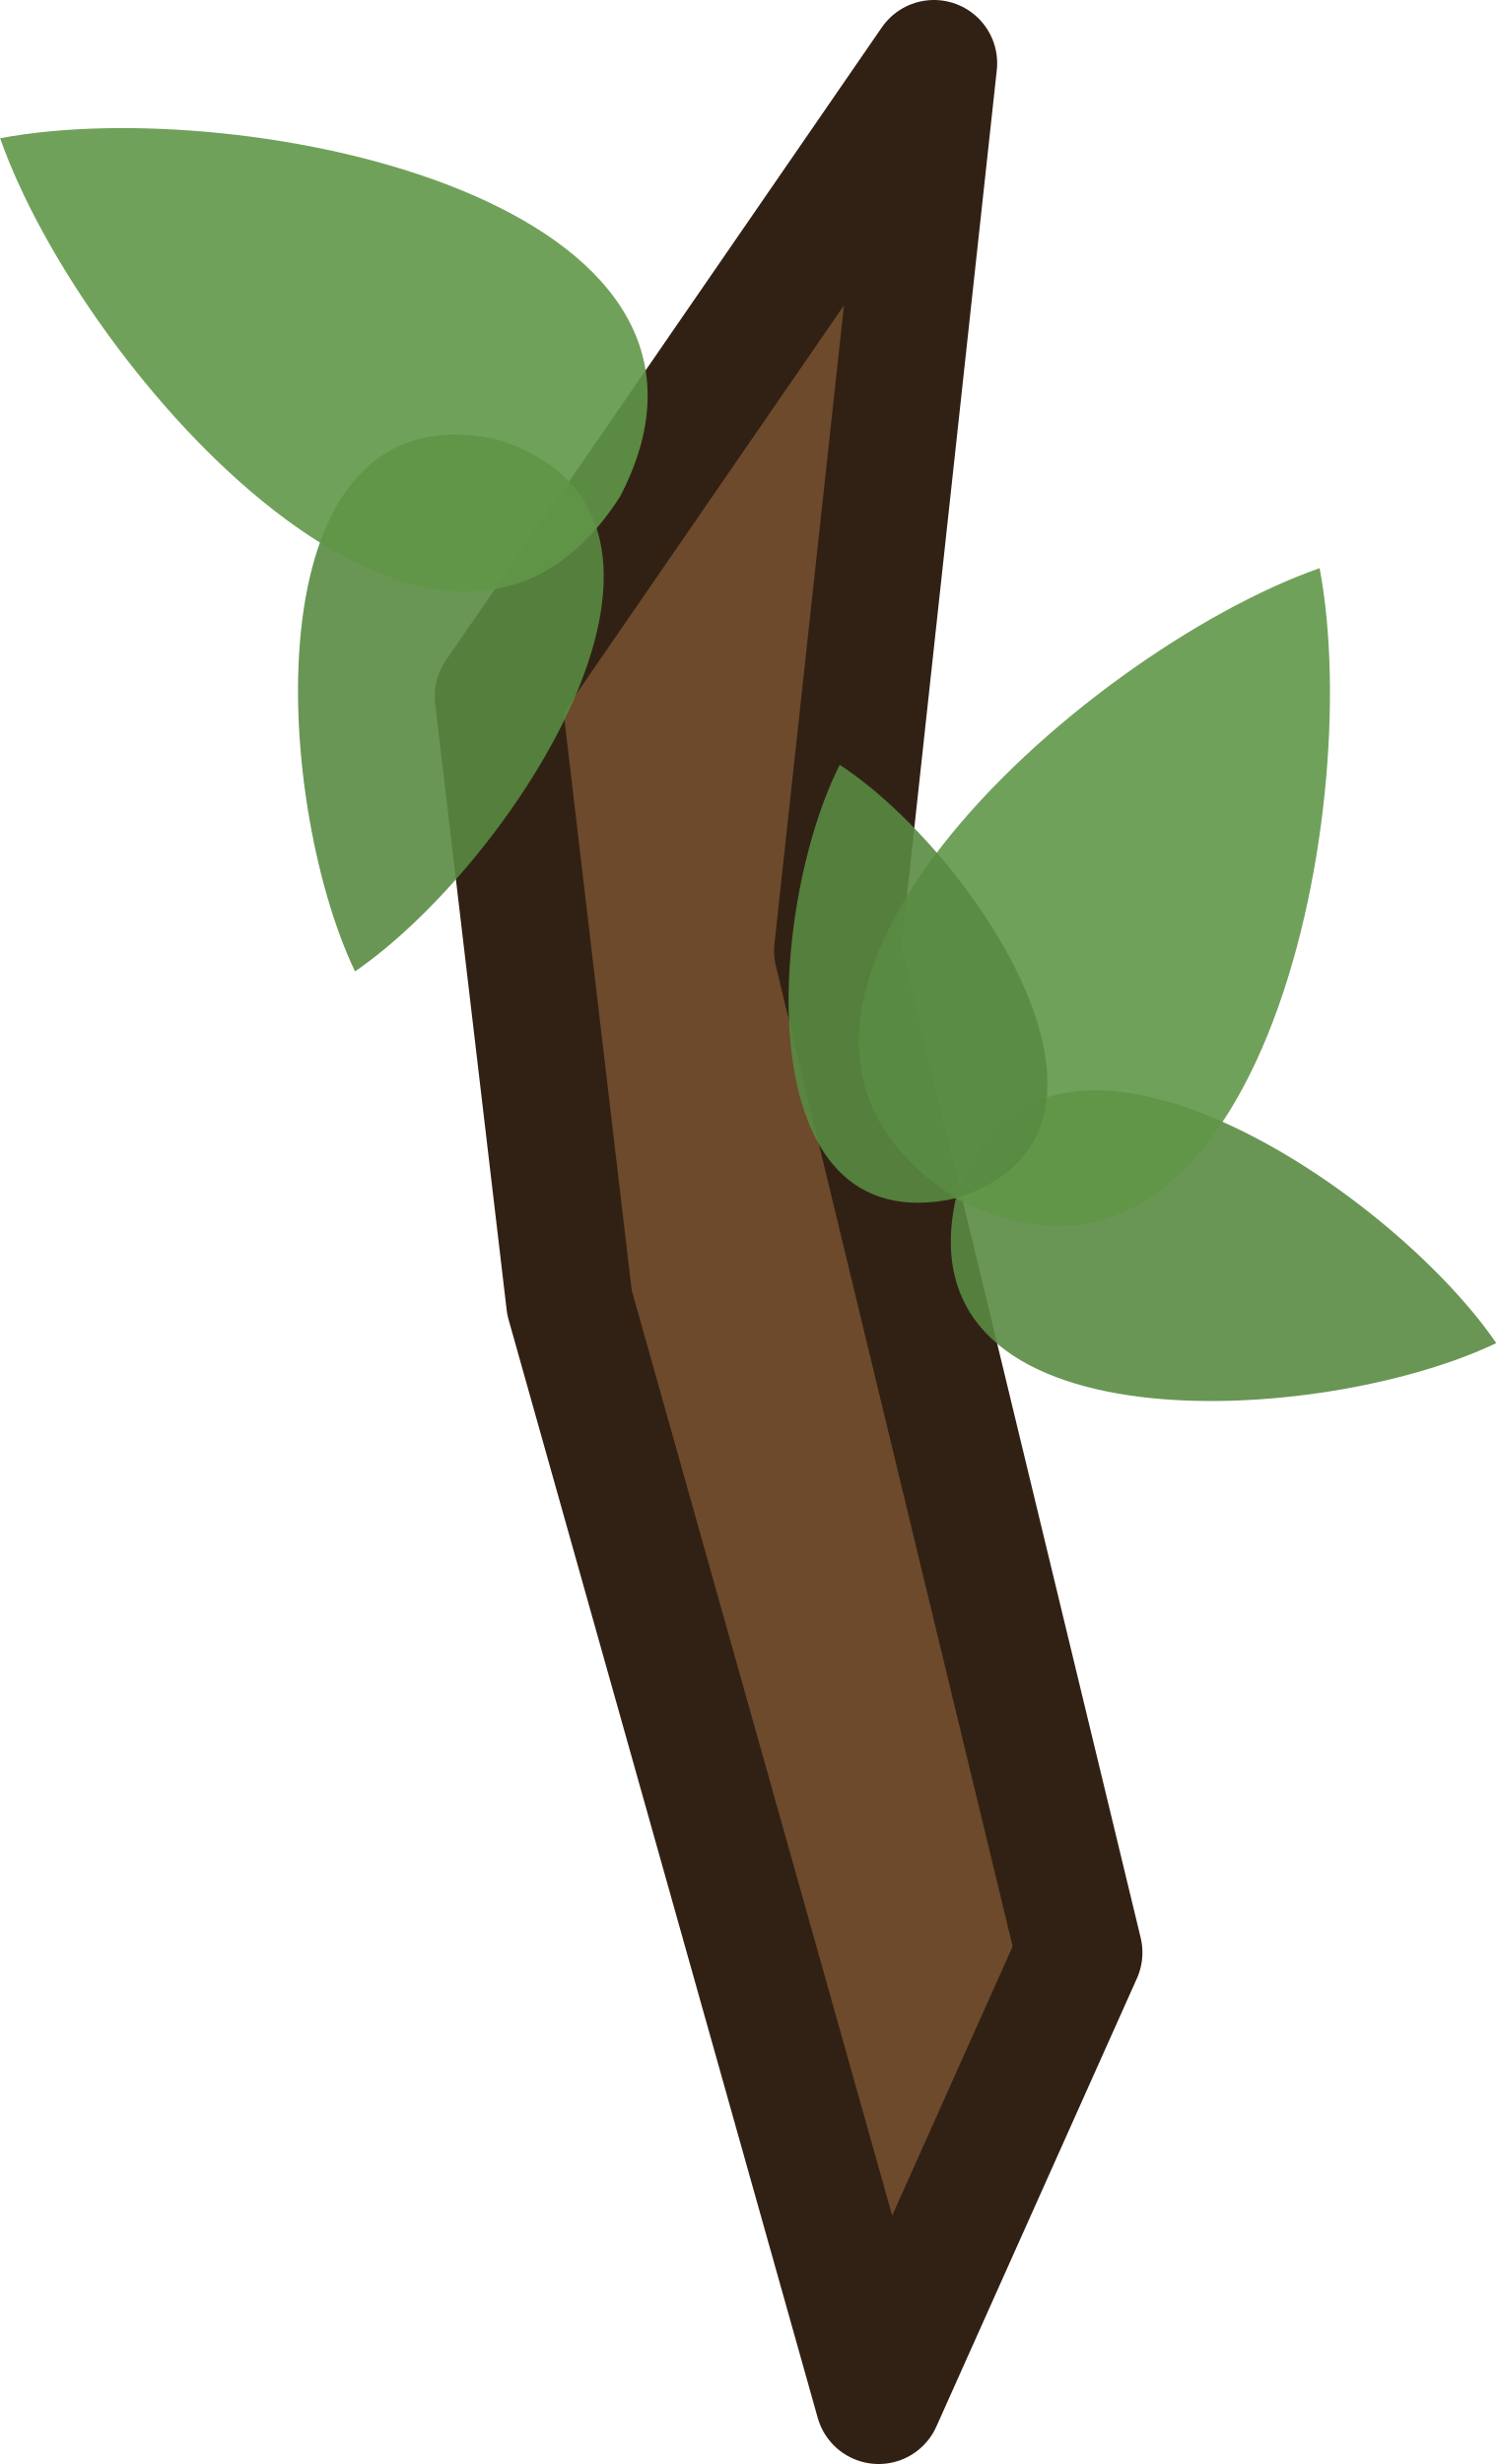
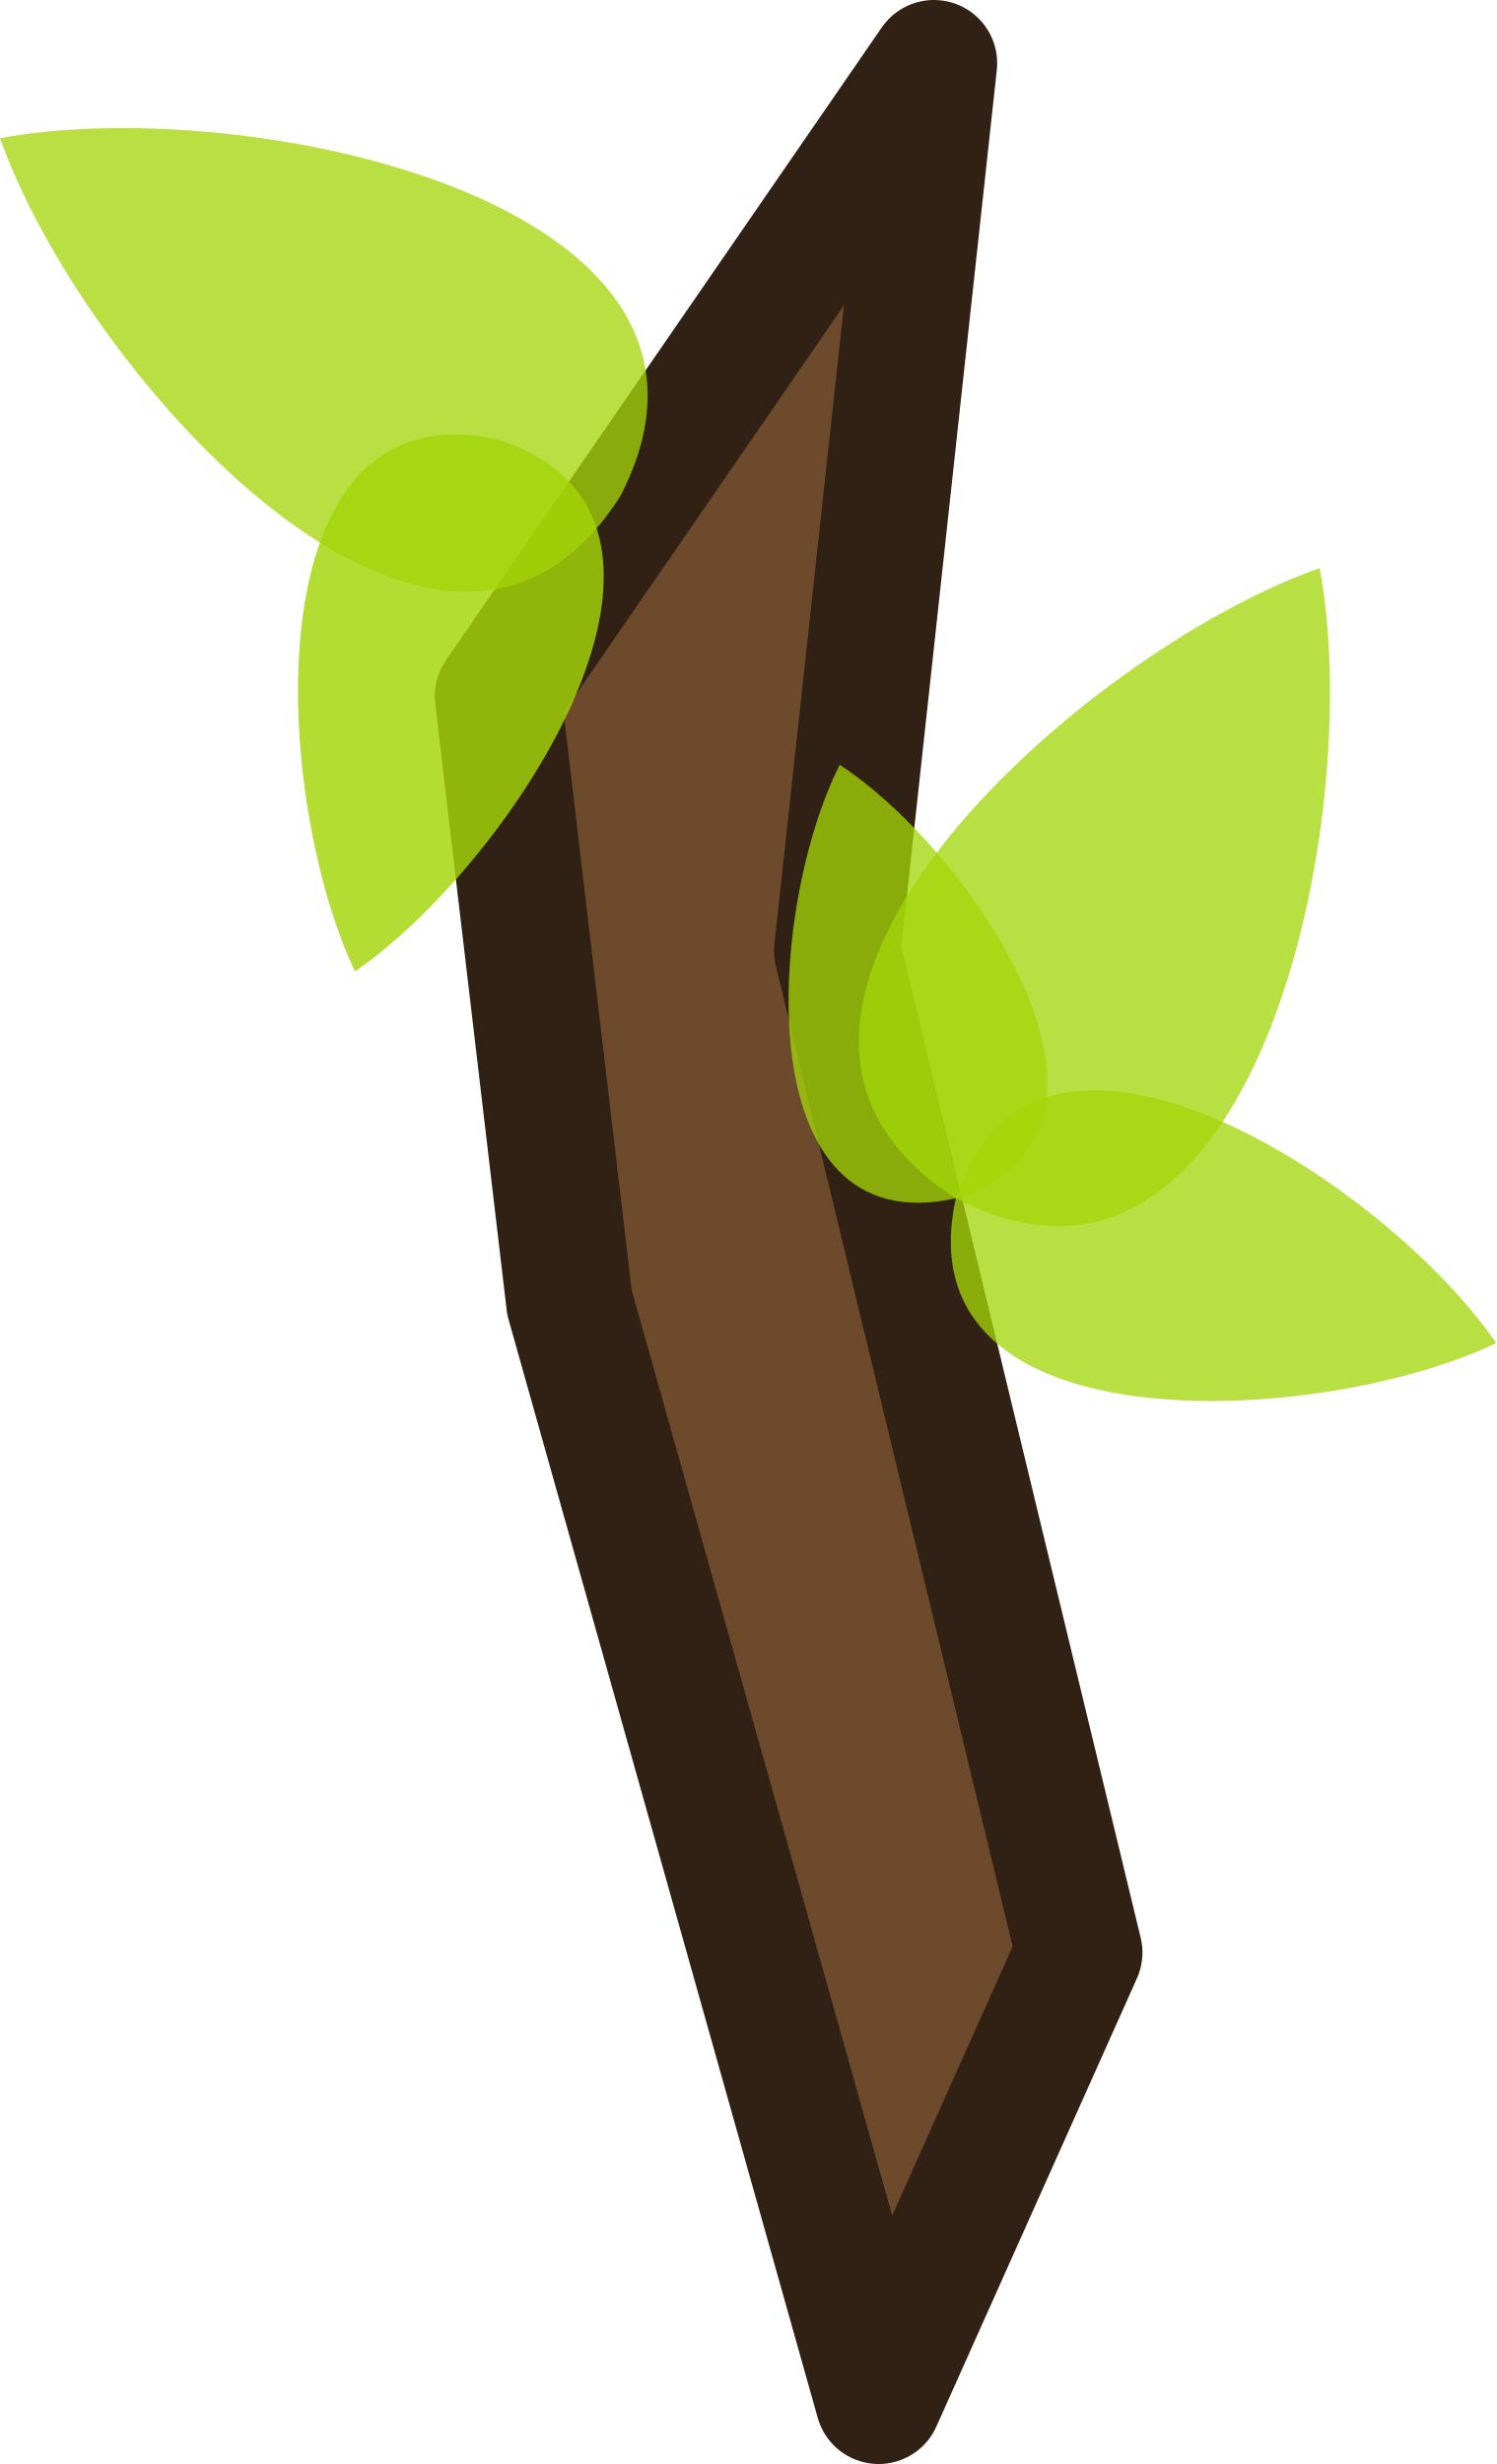
<svg xmlns="http://www.w3.org/2000/svg" width="69" height="113.618" viewBox="0 0 69 113.618" fill="none" version="1.1" id="svg52">
  <defs id="defs56" />
  <path d="M 26.261,60.059 22.965,32.102 43.068,2.916 38.612,43.849 49.767,90.034 40.518,110.702 Z" fill="#6d4a2c" stroke="#1b1917" stroke-width="5.833" stroke-miterlimit="16" stroke-linejoin="round" id="path4" style="stroke:#312114;stroke-opacity:1" />
-   <path d="m 68.998,61.928 c -5.051,-7.368 -21.324,-18.049 -24.917,-6.674 -2.576,11.648 16.857,10.535 24.916,6.68 L 69,61.935 c 0,-0.002 -0.002,-0.006 -0.002,-0.007 z" fill="#5f926a" id="path46" style="fill:#588a42;fill-opacity:0.898;stroke-width:1.14" />
-   <path d="m 60.855,26.192 -0.004,0.008 C 49.867,30.049 30.943,46.879 44.079,55.254 57.901,62.443 63.014,37.639 60.856,26.204 l 0.004,-0.008 c -0.001,0.001 -0.003,0.002 -0.004,0.002 0,-0.002 -0.001,-0.003 -0.001,-0.006 z" fill="#587e60" id="path48" style="fill:#609648;fill-opacity:0.898;stroke-width:1.14" />
-   <path d="M 16.375,44.79 C 23.627,39.819 34.139,23.804 22.944,20.268 11.48,17.733 12.576,36.858 16.37,44.789 l -0.001,0.003 c 0.002,0 0.006,-0.002 0.007,-0.002 z" fill="#5f926a" id="path46-6" style="fill:#588a42;fill-opacity:0.898;stroke-width:1.122" />
-   <path d="M 8.3803665e-5,6.375 0.008,6.379 C 3.795,17.189 20.359,35.813 28.602,22.885 35.676,9.283 11.266,4.251 0.011,6.374 l -0.008,-0.004 c 0.001,0.001 0.002,0.003 0.002,0.004 -0.002,0 -0.003,0.001 -0.006,0.001 z" fill="#587e60" id="path48-7" style="fill:#609648;fill-opacity:0.898;stroke-width:1.122" />
-   <path d="m 38.721,35.267 0.001,0.004 c -3.3,6.518 -4.411,22.162 5.357,19.983 9.55,-2.997 0.765,-15.99 -5.352,-19.986 l -0.001,-0.003 c 0.001,-0.001 0,0 0,0 -0.001,-0.001 -0.003,0.002 -0.004,0.001 z" fill="#77a37a" id="path50" style="fill:#588a42;fill-opacity:0.898;stroke-width:1.14" />
+   <path d="m 68.998,61.928 c -5.051,-7.368 -21.324,-18.049 -24.917,-6.674 -2.576,11.648 16.857,10.535 24.916,6.68 L 69,61.935 c 0,-0.002 -0.002,-0.006 -0.002,-0.007 z" fill="#5f926a" id="path46" style="fill:#a3d608;fill-opacity:0.765;stroke-width:1.14" />
+   <path d="m 60.855,26.192 -0.004,0.008 C 49.867,30.049 30.943,46.879 44.079,55.254 57.901,62.443 63.014,37.639 60.856,26.204 l 0.004,-0.008 c -0.001,0.001 -0.003,0.002 -0.004,0.002 0,-0.002 -0.001,-0.003 -0.001,-0.006 z" fill="#587e60" id="path48" style="fill:#a3d608;fill-opacity:0.765;stroke-width:1.14" />
+   <path d="M 16.375,44.79 C 23.627,39.819 34.139,23.804 22.944,20.268 11.48,17.733 12.576,36.858 16.37,44.789 l -0.001,0.003 c 0.002,0 0.006,-0.002 0.007,-0.002 z" fill="#5f926a" id="path46-6" style="fill:#a4d609;fill-opacity:0.822;stroke-width:1.122" />
+   <path d="M 8.3803665e-5,6.375 0.008,6.379 C 3.795,17.189 20.359,35.813 28.602,22.885 35.676,9.283 11.266,4.251 0.011,6.374 l -0.008,-0.004 c 0.001,0.001 0.002,0.003 0.002,0.004 -0.002,0 -0.003,0.001 -0.006,0.001 z" fill="#587e60" id="path48-7" style="fill:#a4d609;fill-opacity:0.763;stroke-width:1.122" />
+   <path d="m 38.721,35.267 0.001,0.004 c -3.3,6.518 -4.411,22.162 5.357,19.983 9.55,-2.997 0.765,-15.99 -5.352,-19.986 l -0.001,-0.003 c 0.001,-0.001 0,0 0,0 -0.001,-0.001 -0.003,0.002 -0.004,0.001 z" fill="#77a37a" id="path50" style="fill:#a3d608;fill-opacity:0.765;stroke-width:1.14" />
</svg>
